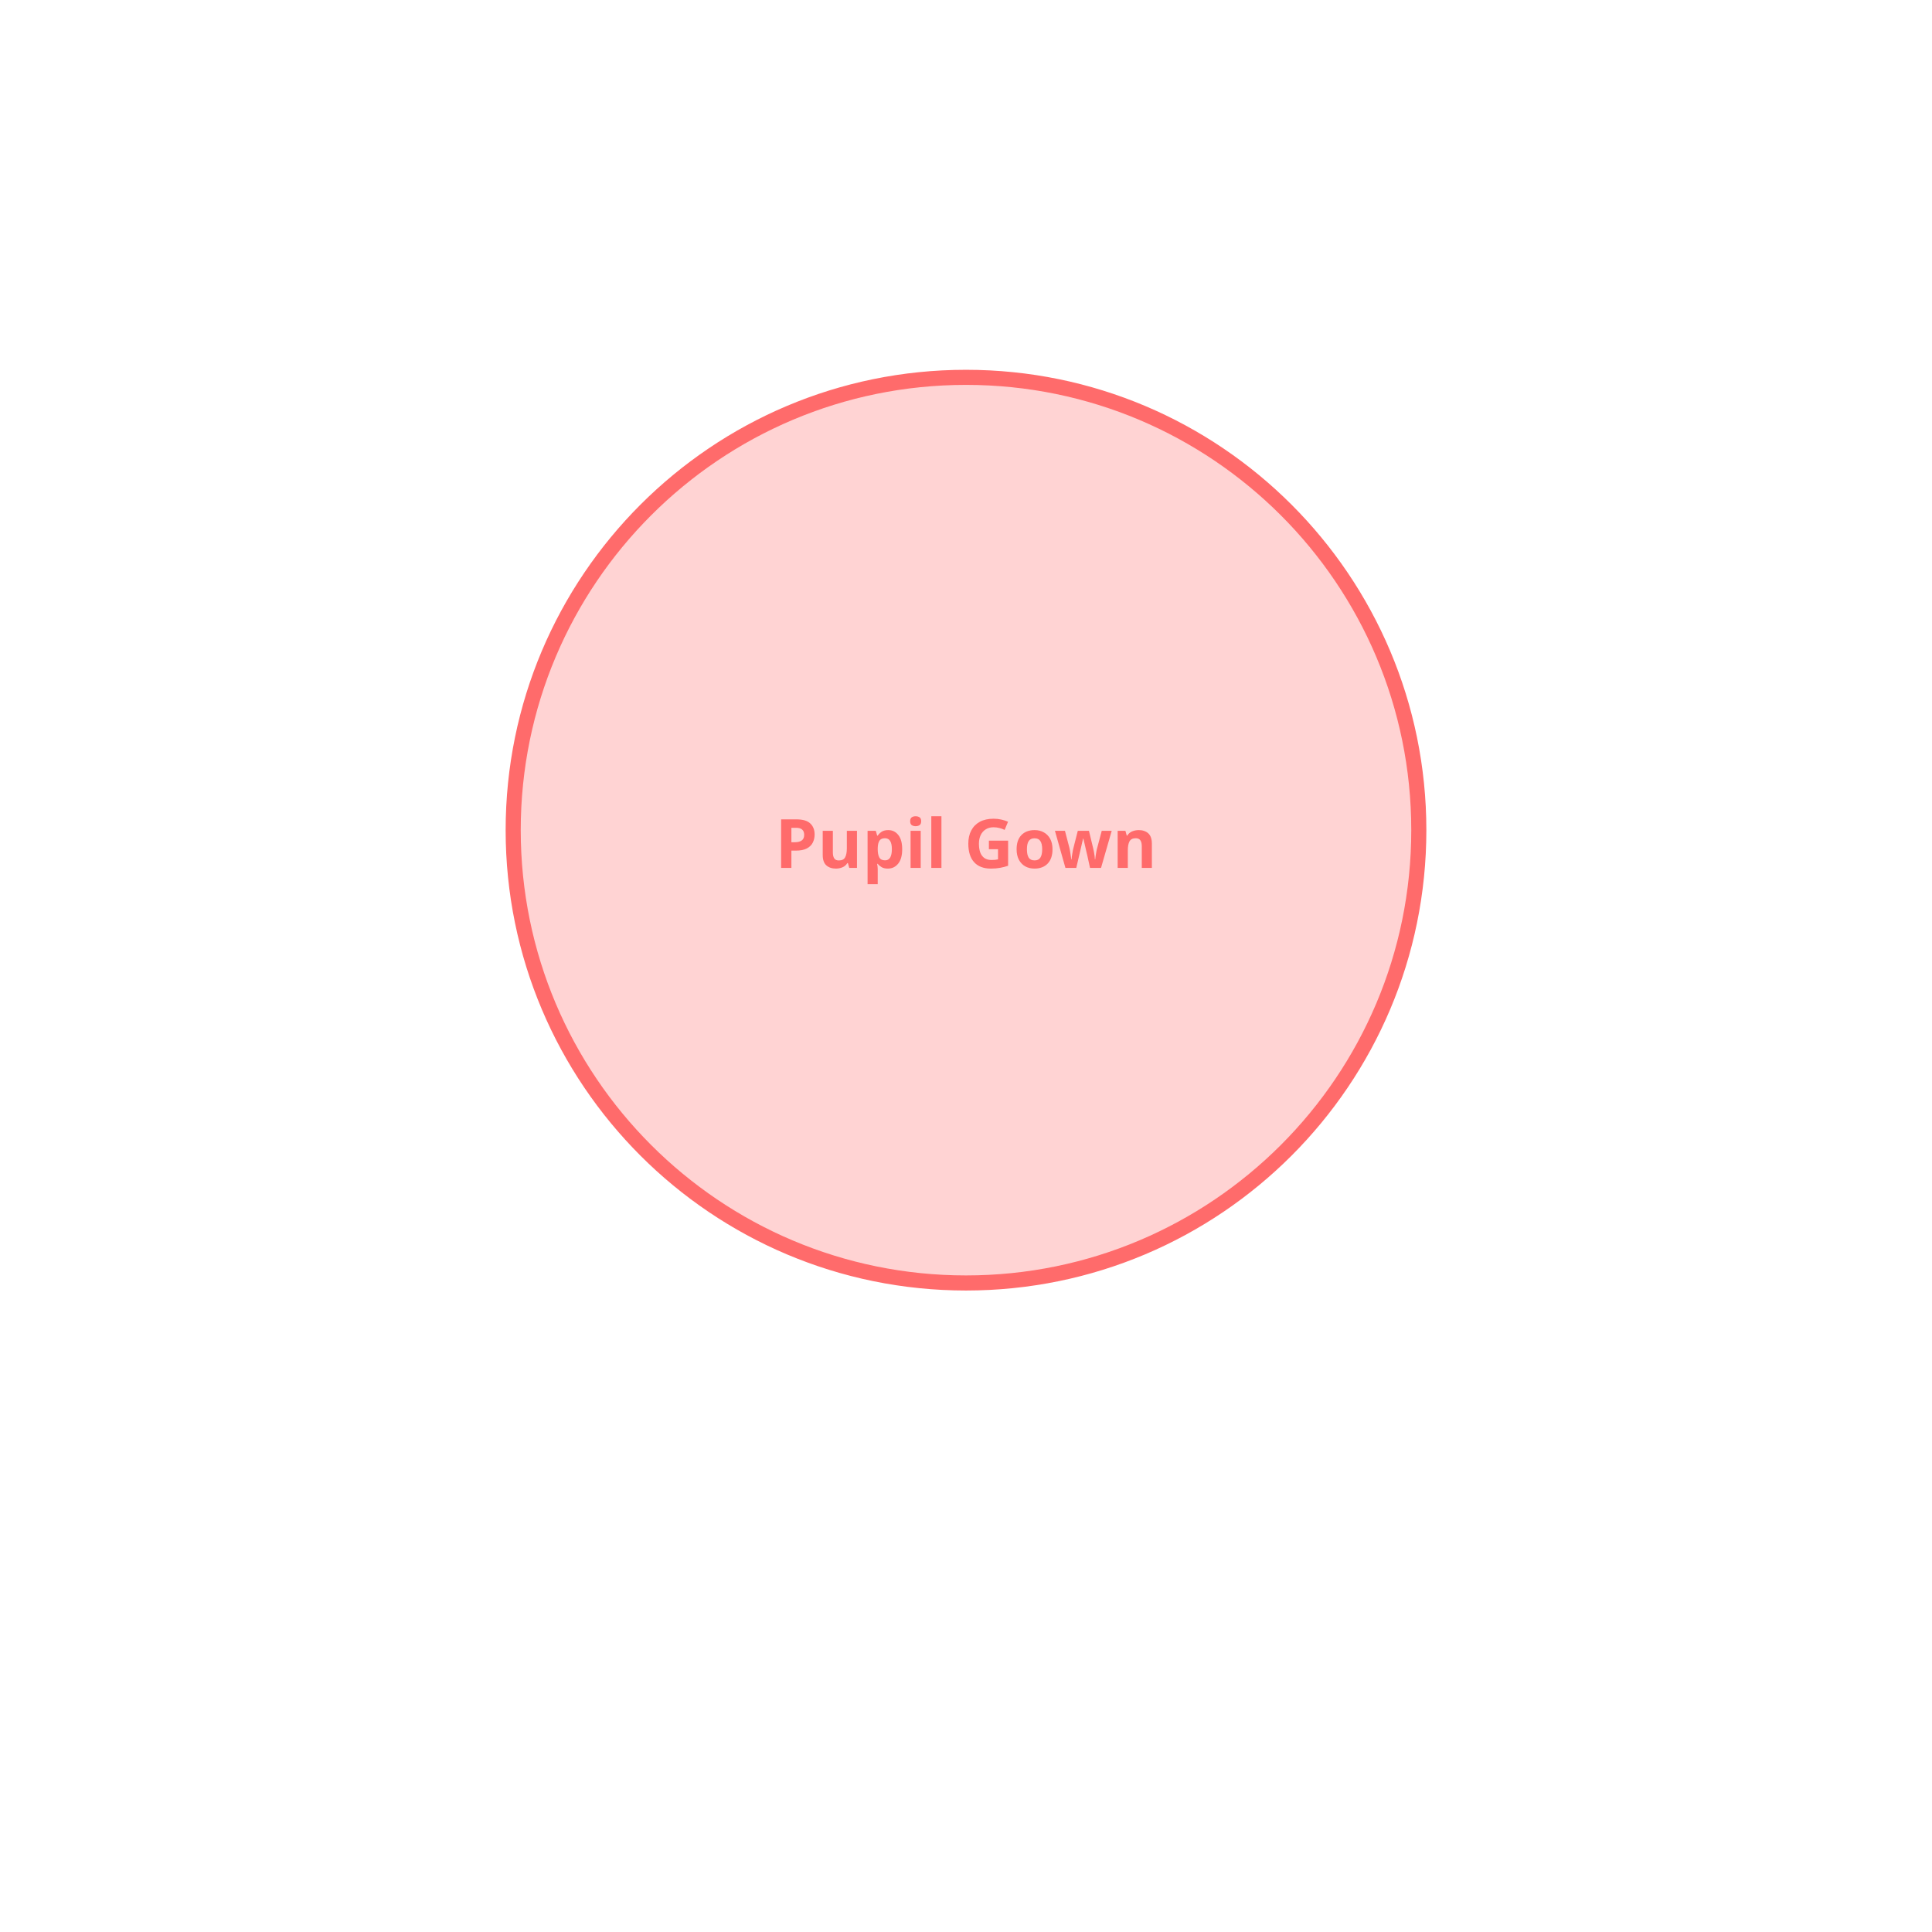
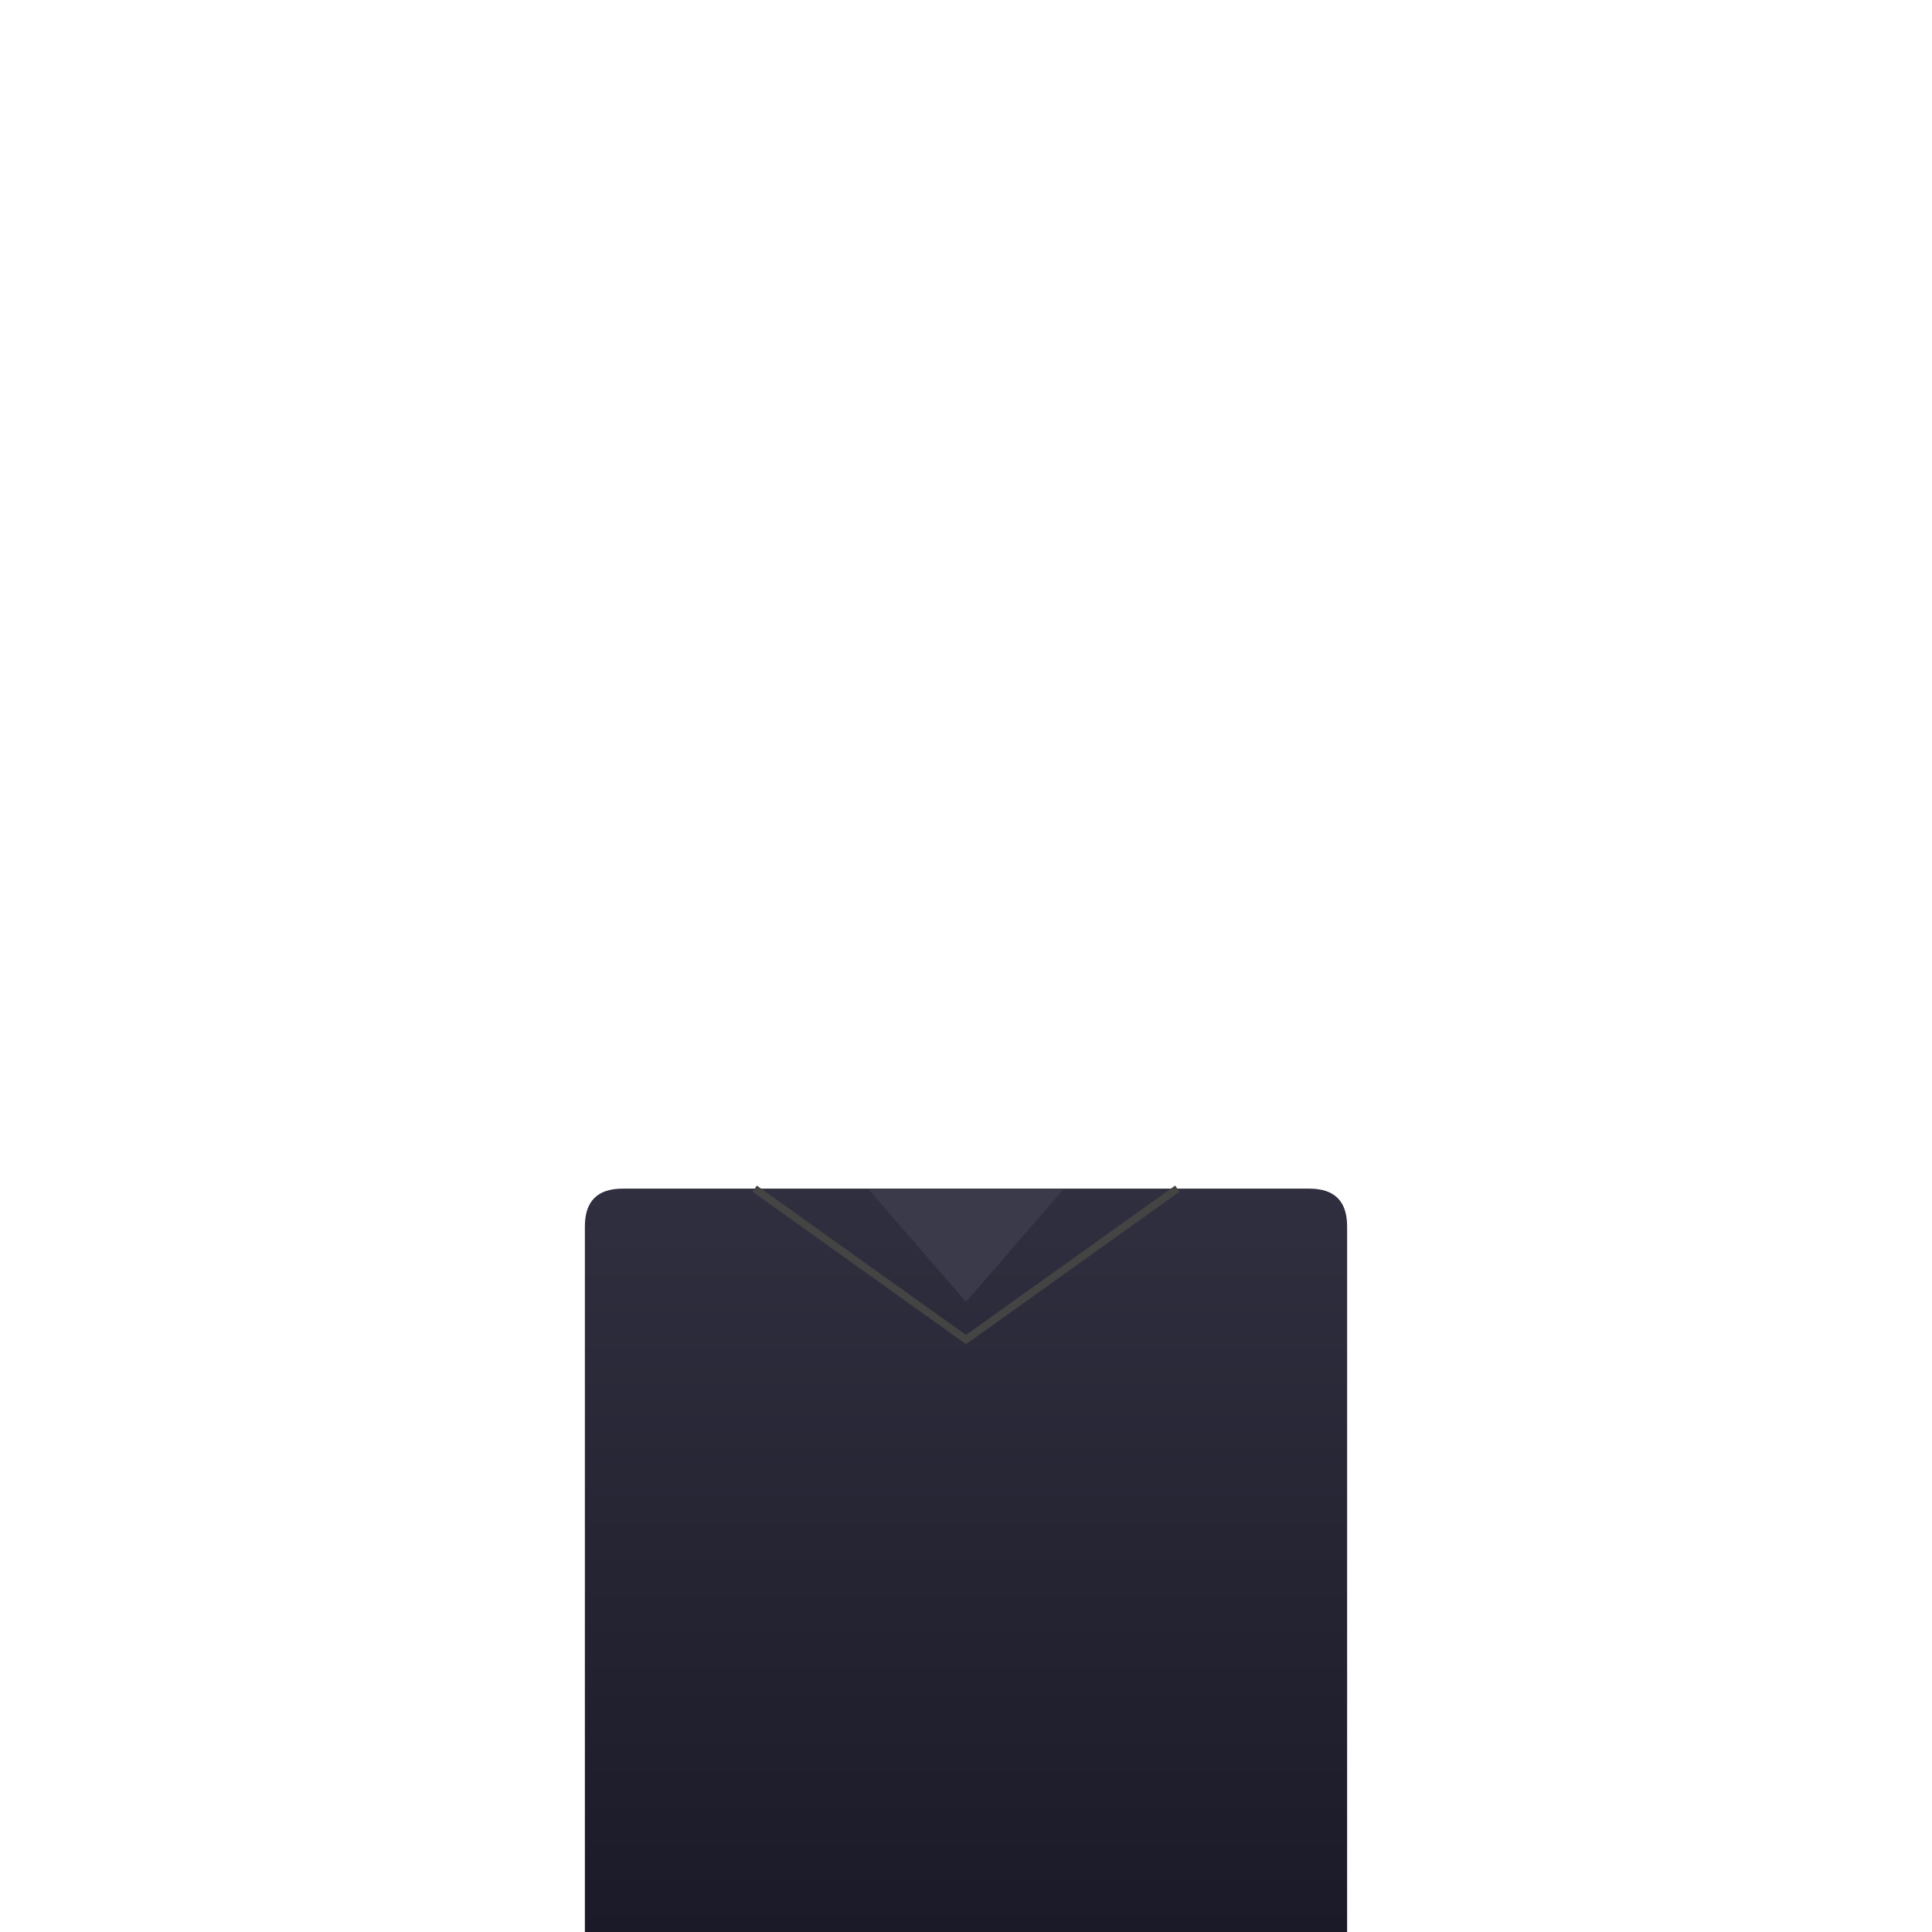
- <svg xmlns="http://www.w3.org/2000/svg" width="512" height="512" viewBox="0 0 512 512">
-   <rect width="512" height="512" fill="transparent" />
-   <circle cx="256" cy="220" r="120" fill="#FF6B6B" opacity="0.3" />
-   <circle cx="256" cy="220" r="120" fill="none" stroke="#FF6B6B" stroke-width="4" />
-   <text x="256" y="230" text-anchor="middle" font-family="system-ui, sans-serif" font-size="18" fill="#FF6B6B" font-weight="600">Pupil Gown</text>
+ <svg xmlns="http://www.w3.org/2000/svg" viewBox="0 0 512 512">
+   <defs>
+     <linearGradient id="pupil" x1="0" y1="0" x2="0" y2="1">
+       <stop offset="0%" stop-color="#2F2F3F" />
+       <stop offset="100%" stop-color="#1A1A28" />
+     </linearGradient>
+   </defs>
+   <path d="M155 512V325Q155 315 165 315H347Q357 315 357 325V512H155Z" fill="url(#pupil)" />
+   <path d="M200 315L256 355L312 315" fill="none" stroke="#444" stroke-width="2" />
+   <path d="M230 315L256 345L282 315" fill="#3A3A4A" stroke="none" />
</svg>
